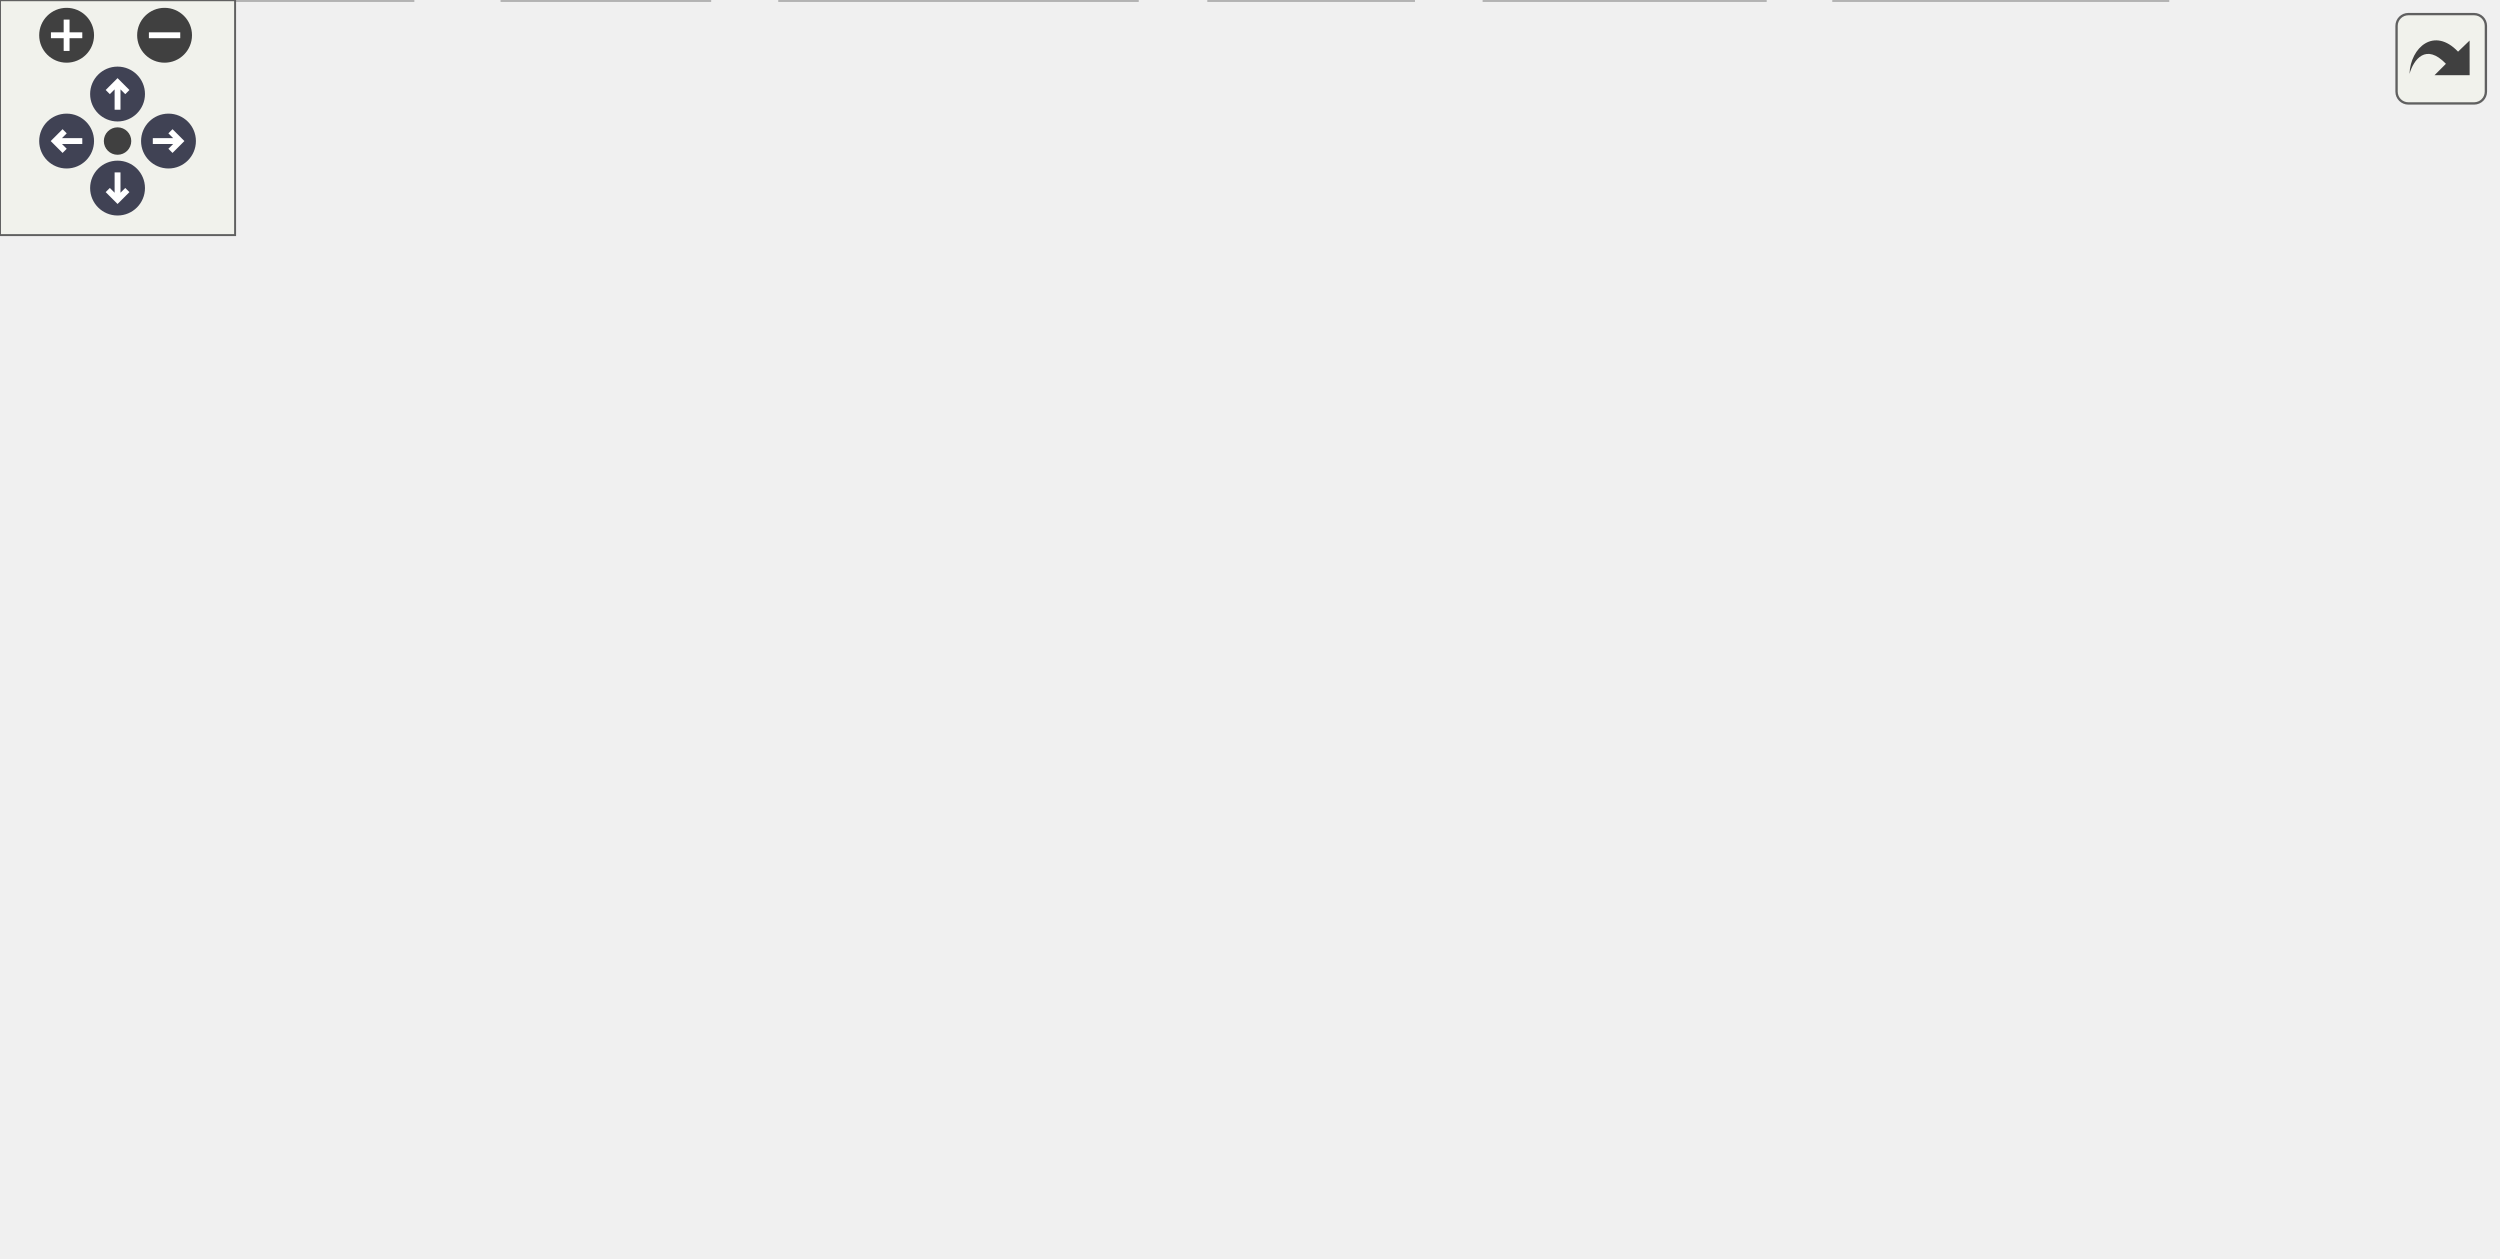
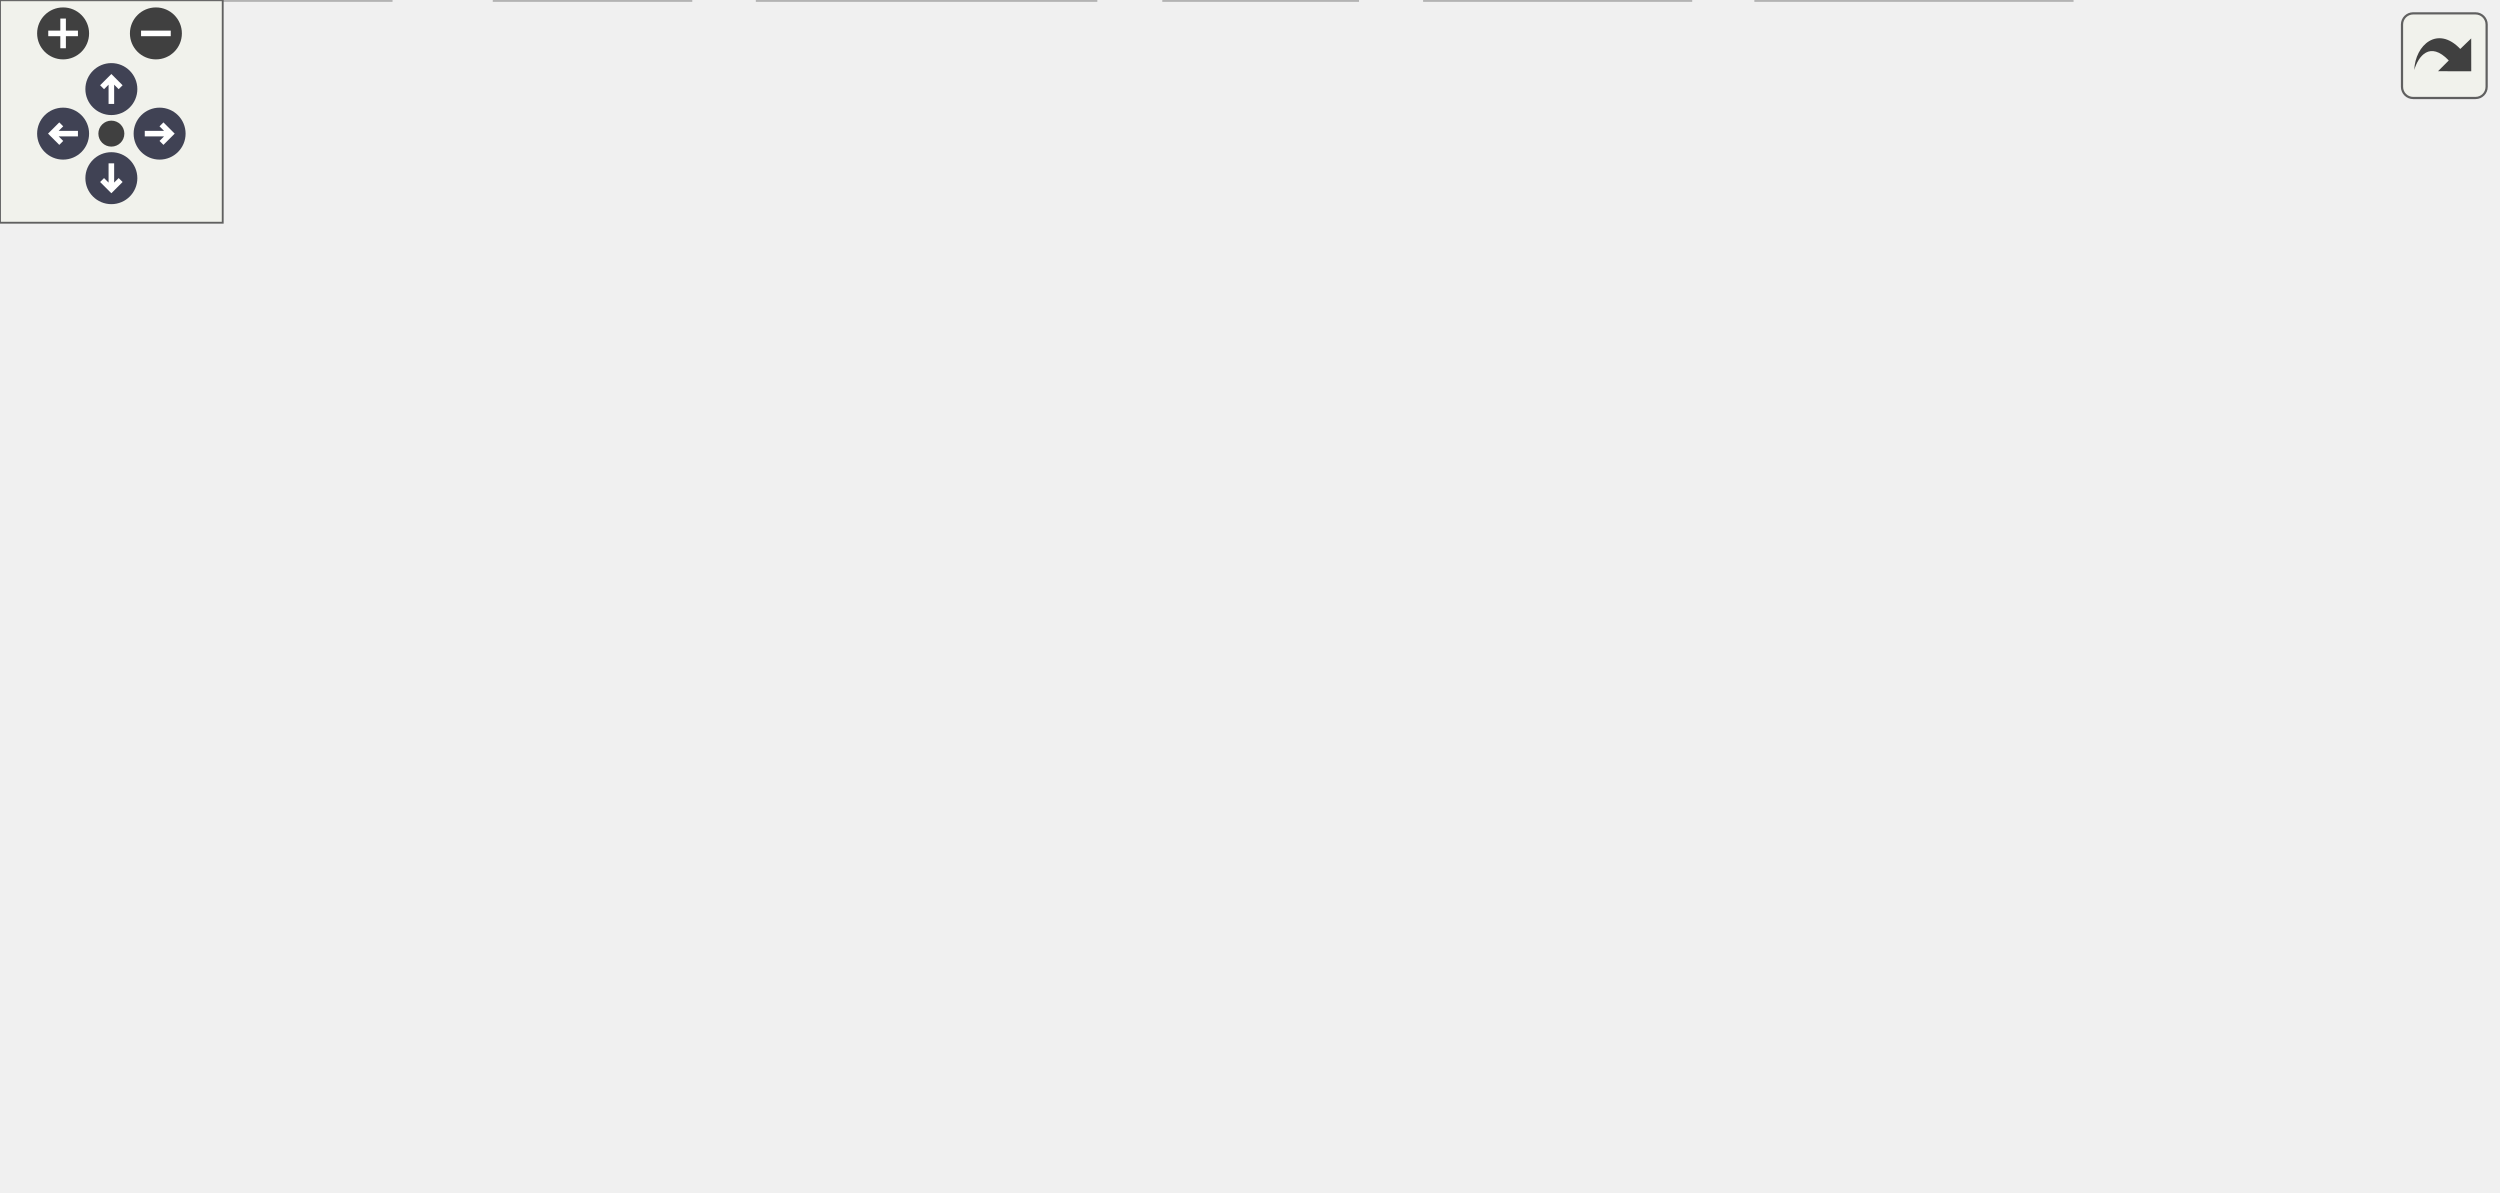
<svg xmlns="http://www.w3.org/2000/svg" xmlns:xlink="http://www.w3.org/1999/xlink" id="main" version="1.1" xml:space="preserve">
  <style type="text/css">
.node, .edge {opacity: 0.7;}
.node.selected, .edge.selected {opacity: 1;}
.edge:hover path { stroke: red; }
.edge:hover polygon { stroke: red; fill: red; }
</style>
  <defs>
    <circle id="rim" cx="0" cy="0" r="7" />
    <circle id="rim2" cx="0" cy="0" r="3.5" />
    <g id="zoomPlus">
      <use xlink:href="#rim" fill="#404040">
        <set attributeName="fill" to="#808080" begin="zoomplus.mouseover" end="zoomplus.mouseout" />
      </use>
      <path d="M-4,0h8M0,-4v8" fill="none" stroke="white" stroke-width="1.5" pointer-events="none" />
    </g>
    <g id="zoomMin">
      <use xlink:href="#rim" fill="#404040">
        <set attributeName="fill" to="#808080" begin="zoomminus.mouseover" end="zoomminus.mouseout" />
      </use>
      <path d="M-4,0h8" fill="none" stroke="white" stroke-width="1.5" pointer-events="none" />
    </g>
    <g id="arrowUp" transform="translate(30 24)">
      <use xlink:href="#rim" />
      <path pointer-events="none" fill="none" stroke="white" stroke-width="1.5" d="M0,-3.0v7 M-2.5,-0.5L0,-3.0L2.5,-0.5" />
    </g>
    <g id="arrowRight" transform="rotate(90) translate(36 -43)">
      <use xlink:href="#rim" />
      <path pointer-events="none" fill="none" stroke="white" stroke-width="1.5" d="M0,-3.0v7 M-2.5,-0.5L0,-3.0L2.5,-0.5" />
    </g>
    <g id="arrowDown" transform="rotate(180) translate(-30 -48)">
      <use xlink:href="#rim" />
      <path pointer-events="none" fill="none" stroke="white" stroke-width="1.5" d="M0,-3.0v7 M-2.5,-0.5L0,-3.0L2.5,-0.5" />
    </g>
    <g id="arrowLeft" transform="rotate(270) translate(-36 17)">
      <use xlink:href="#rim" />
      <path pointer-events="none" fill="none" stroke="white" stroke-width="1.5" d="M0,-3.0v7 M-2.5,-0.5L0,-3.0L2.5,-0.5" />
    </g>
    <g id="resetDef">
      <use xlink:href="#rim2" fill="#404040">
        <set attributeName="fill" to="#808080" begin="reset.mouseover" end="reset.mouseout" />
      </use>
    </g>
  </defs>
  <svg id="graph" class="graph">
    <g id="viewport">
      <g id="Node000001" class="node">
        <g id="a_Node000001">
          <a xlink:title=" ">
-             <polygon fill="#999999" stroke="#666666" points="444.38,-260.5 318.88,-260.5 318.88,-227 444.38,-227 444.38,-260.5" />
-             <text xml:space="preserve" text-anchor="start" x="326.88" y="-247" font-family="Helvetica,sans-Serif" font-size="10.00">source/driver/tmc2209</text>
-             <text xml:space="preserve" text-anchor="middle" x="381.62" y="-234.25" font-family="Helvetica,sans-Serif" font-size="10.00">/tmc2209_uart.c</text>
+             <polygon fill="#999999" stroke="#666666" points="443.38,-260.5 317.88,-260.5 317.88,-227 443.38,-227 443.38,-260.5" />
+             <text xml:space="preserve" text-anchor="start" x="325.88" y="-247" font-family="Helvetica,sans-Serif" font-size="10.00">source/driver/tmc2209</text>
+             <text xml:space="preserve" text-anchor="middle" x="380.62" y="-234.25" font-family="Helvetica,sans-Serif" font-size="10.00">/tmc2209_uart.c</text>
          </a>
        </g>
      </g>
      <g id="Node000002" class="node">
        <g id="a_Node000002">
          <a xlink:href="tmc2209__uart_8h.html" target="_top" xlink:title=" ">
-             <polygon fill="white" stroke="#666666" points="381.88,-191 289.38,-191 289.38,-170.25 381.88,-170.25 381.88,-191" />
-             <text xml:space="preserve" text-anchor="middle" x="335.62" y="-177.5" font-family="Helvetica,sans-Serif" font-size="10.00">tmc2209_uart.h</text>
+             <polygon fill="white" stroke="#666666" points="380.88,-191 288.38,-191 288.38,-170.25 380.88,-170.25 380.88,-191" />
+             <text xml:space="preserve" text-anchor="middle" x="334.62" y="-177.5" font-family="Helvetica,sans-Serif" font-size="10.00">tmc2209_uart.h</text>
          </a>
        </g>
      </g>
      <g id="edge1_Node000001_Node000002" class="edge">
        <g id="a_edge1_Node000001_Node000002">
          <a xlink:title=" ">
-             <path fill="none" stroke="#63b8ff" d="M369.54,-226.69C363.49,-218.66 356.14,-208.88 349.82,-200.49" />
-             <polygon fill="#63b8ff" stroke="#63b8ff" points="352.75,-198.56 343.94,-192.68 347.16,-202.77 352.75,-198.56" />
+             <path fill="none" stroke="#63b8ff" d="M368.54,-226.69C362.49,-218.66 355.14,-208.88 348.82,-200.49" />
+             <polygon fill="#63b8ff" stroke="#63b8ff" points="351.75,-198.56 342.94,-192.68 346.16,-202.77 351.75,-198.56" />
          </a>
        </g>
      </g>
      <g id="Node000003" class="node">
        <g id="a_Node000003">
-           <a xlink:href="tmc2209__shared_8h.html" target="_top" xlink:title=" ">
-             <polygon fill="white" stroke="#666666" points="214.62,-77.5 108.62,-77.5 108.62,-56.75 214.62,-56.75 214.62,-77.5" />
-             <text xml:space="preserve" text-anchor="middle" x="161.62" y="-64" font-family="Helvetica,sans-Serif" font-size="10.00">tmc2209_shared.h</text>
-           </a>
-         </g>
-       </g>
-       <g id="edge14_Node000001_Node000003" class="edge">
-         <g id="a_edge14_Node000001_Node000003">
-           <a xlink:title=" ">
-             <path fill="none" stroke="#63b8ff" d="M318.51,-228.7C268.96,-214.06 202.97,-185.81 169.62,-134.25 161.07,-121.02 159.35,-103.13 159.62,-89.3" />
-             <polygon fill="#63b8ff" stroke="#63b8ff" points="163.11,-89.69 160.2,-79.5 156.12,-89.27 163.11,-89.69" />
+           <a xlink:title=" ">
+             <polygon fill="#e0e0e0" stroke="#999999" points="186,-20.75 133.25,-20.75 133.25,0 186,0 186,-20.75" />
+             <text xml:space="preserve" text-anchor="middle" x="159.62" y="-7.25" font-family="Helvetica,sans-Serif" font-size="10.00">stdint.h</text>
+           </a>
+         </g>
+       </g>
+       <g id="edge17_Node000001_Node000003" class="edge">
+         <g id="a_edge17_Node000001_Node000003">
+           <a xlink:title=" ">
+             <path fill="none" stroke="#63b8ff" d="M317.62,-234.17C280.51,-226.95 233.89,-213.97 197.62,-191 141.07,-155.19 122.12,-140.18 98.62,-77.5 95.39,-68.86 94.48,-64.99 98.62,-56.75 104.9,-44.25 116.44,-34.33 127.8,-26.99" />
+             <polygon fill="#63b8ff" stroke="#63b8ff" points="129.46,-30.07 136.3,-21.97 125.91,-24.04 129.46,-30.07" />
          </a>
        </g>
      </g>
      <g id="Node000004" class="node">
        <g id="a_Node000004">
+           <a xlink:href="tmc2209__shared_8h.html" target="_top" xlink:title=" ">
+             <polygon fill="white" stroke="#666666" points="213.62,-77.5 107.62,-77.5 107.62,-56.75 213.62,-56.75 213.62,-77.5" />
+             <text xml:space="preserve" text-anchor="middle" x="160.62" y="-64" font-family="Helvetica,sans-Serif" font-size="10.00">tmc2209_shared.h</text>
+           </a>
+         </g>
+       </g>
+       <g id="edge15_Node000001_Node000004" class="edge">
+         <g id="a_edge15_Node000001_Node000004">
+           <a xlink:title=" ">
+             <path fill="none" stroke="#63b8ff" d="M317.51,-228.7C267.96,-214.06 201.97,-185.81 168.62,-134.25 160.07,-121.02 158.35,-103.13 158.62,-89.3" />
+             <polygon fill="#63b8ff" stroke="#63b8ff" points="162.11,-89.69 159.2,-79.5 155.12,-89.27 162.11,-89.69" />
+           </a>
+         </g>
+       </g>
+       <g id="Node000005" class="node">
+         <g id="a_Node000005">
          <a xlink:title=" ">
            <polygon fill="#e0e0e0" stroke="#999999" points="105.25,-20.75 0,-20.75 0,0 105.25,0 105.25,-20.75" />
            <text xml:space="preserve" text-anchor="middle" x="52.62" y="-7.25" font-family="Helvetica,sans-Serif" font-size="10.00">fsl_uart_freertos.h</text>
          </a>
        </g>
      </g>
-       <g id="edge21_Node000001_Node000004" class="edge">
-         <g id="a_edge21_Node000001_Node000004">
-           <a xlink:title=" ">
-             <path fill="none" stroke="#63b8ff" d="M318.77,-237.75C273.12,-231.84 211.25,-218.97 163.62,-191 102.59,-155.15 70.47,-71.18 58.38,-32.08" />
-             <polygon fill="#63b8ff" stroke="#63b8ff" points="61.75,-31.14 55.57,-22.54 55.04,-33.12 61.75,-31.14" />
-           </a>
-         </g>
-       </g>
-       <g id="Node000005" class="node">
-         <g id="a_Node000005">
+       <g id="edge22_Node000001_Node000005" class="edge">
+         <g id="a_edge22_Node000001_Node000005">
+           <a xlink:title=" ">
+             <path fill="none" stroke="#63b8ff" d="M317.77,-237.75C272.12,-231.84 210.25,-218.97 162.62,-191 101.74,-155.24 70.12,-71.23 58.26,-32.1" />
+             <polygon fill="#63b8ff" stroke="#63b8ff" points="61.64,-31.19 55.51,-22.55 54.91,-33.13 61.64,-31.19" />
+           </a>
+         </g>
+       </g>
+       <g id="Node000006" class="node">
+         <g id="a_Node000006">
          <a xlink:href="tmc2209__internal_8h.html" target="_top" xlink:title=" ">
-             <polygon fill="white" stroke="#666666" points="307.88,-134.25 197.38,-134.25 197.38,-113.5 307.88,-113.5 307.88,-134.25" />
-             <text xml:space="preserve" text-anchor="middle" x="252.62" y="-120.75" font-family="Helvetica,sans-Serif" font-size="10.00">tmc2209_internal.h</text>
-           </a>
-         </g>
-       </g>
-       <g id="edge15_Node000001_Node000005" class="edge">
-         <g id="a_edge15_Node000001_Node000005">
-           <a xlink:title=" ">
-             <path fill="none" stroke="#63b8ff" d="M334.17,-226.6C315.54,-218.34 295.18,-206.66 280.62,-191 268.81,-178.29 261.56,-159.85 257.41,-145.67" />
-             <polygon fill="#63b8ff" stroke="#63b8ff" points="260.81,-144.82 254.9,-136.02 254.03,-146.58 260.81,-144.82" />
-           </a>
-         </g>
-       </g>
-       <g id="Node000007" class="node">
-         <g id="a_Node000007">
-           <a xlink:title=" ">
-             <polygon fill="#e0e0e0" stroke="#999999" points="181,-20.75 128.25,-20.75 128.25,0 181,0 181,-20.75" />
-             <text xml:space="preserve" text-anchor="middle" x="154.62" y="-7.25" font-family="Helvetica,sans-Serif" font-size="10.00">stdint.h</text>
-           </a>
-         </g>
-       </g>
-       <g id="edge16_Node000001_Node000007" class="edge">
-         <g id="a_edge16_Node000001_Node000007">
-           <a xlink:title=" ">
-             <path fill="none" stroke="#63b8ff" d="M318.62,-234.17C281.51,-226.95 234.89,-213.97 198.62,-191 142.07,-155.19 123.12,-140.18 99.62,-77.5 96.39,-68.86 95.69,-65.09 99.62,-56.75 105.28,-44.75 115.84,-34.84 126.21,-27.38" />
-             <polygon fill="#63b8ff" stroke="#63b8ff" points="127.85,-30.49 134.27,-22.06 124,-24.65 127.85,-30.49" />
+             <polygon fill="white" stroke="#666666" points="306.88,-134.25 196.38,-134.25 196.38,-113.5 306.88,-113.5 306.88,-134.25" />
+             <text xml:space="preserve" text-anchor="middle" x="251.62" y="-120.75" font-family="Helvetica,sans-Serif" font-size="10.00">tmc2209_internal.h</text>
+           </a>
+         </g>
+       </g>
+       <g id="edge16_Node000001_Node000006" class="edge">
+         <g id="a_edge16_Node000001_Node000006">
+           <a xlink:title=" ">
+             <path fill="none" stroke="#63b8ff" d="M333.17,-226.6C314.54,-218.34 294.18,-206.66 279.62,-191 267.81,-178.29 260.56,-159.85 256.41,-145.67" />
+             <polygon fill="#63b8ff" stroke="#63b8ff" points="259.81,-144.82 253.9,-136.02 253.03,-146.58 259.81,-144.82" />
          </a>
        </g>
      </g>
      <g id="Node000008" class="node">
        <g id="a_Node000008">
          <a xlink:title=" ">
-             <polygon fill="#e0e0e0" stroke="#999999" points="450.38,-20.75 378.88,-20.75 378.88,0 450.38,0 450.38,-20.75" />
-             <text xml:space="preserve" text-anchor="middle" x="414.62" y="-7.25" font-family="Helvetica,sans-Serif" font-size="10.00">FreeRTOS.h</text>
-           </a>
-         </g>
-       </g>
-       <g id="edge18_Node000001_Node000008" class="edge">
-         <g id="a_edge18_Node000001_Node000008">
-           <a xlink:title=" ">
-             <path fill="none" stroke="#63b8ff" d="M384.54,-226.92C386.39,-216.69 388.77,-203.08 390.62,-191 399.44,-133.65 408.01,-65.7 412.11,-32.19" />
-             <polygon fill="#63b8ff" stroke="#63b8ff" points="415.54,-32.98 413.28,-22.63 408.59,-32.14 415.54,-32.98" />
+             <polygon fill="#e0e0e0" stroke="#999999" points="455.38,-20.75 383.88,-20.75 383.88,0 455.38,0 455.38,-20.75" />
+             <text xml:space="preserve" text-anchor="middle" x="419.62" y="-7.25" font-family="Helvetica,sans-Serif" font-size="10.00">FreeRTOS.h</text>
+           </a>
+         </g>
+       </g>
+       <g id="edge19_Node000001_Node000008" class="edge">
+         <g id="a_edge19_Node000001_Node000008">
+           <a xlink:title=" ">
+             <path fill="none" stroke="#63b8ff" d="M383.41,-226.9C385.2,-216.66 387.57,-203.05 389.62,-191 399.42,-133.52 410.68,-65.63 416.2,-32.16" />
+             <polygon fill="#63b8ff" stroke="#63b8ff" points="419.6,-33.04 417.78,-22.61 412.69,-31.9 419.6,-33.04" />
          </a>
        </g>
      </g>
      <g id="Node000010" class="node">
        <g id="a_Node000010">
          <a xlink:title=" ">
-             <polygon fill="#e0e0e0" stroke="#999999" points="553.12,-20.75 468.12,-20.75 468.12,0 553.12,0 553.12,-20.75" />
-             <text xml:space="preserve" text-anchor="middle" x="510.62" y="-7.25" font-family="Helvetica,sans-Serif" font-size="10.00">fsl_common.h</text>
-           </a>
-         </g>
-       </g>
-       <g id="edge19_Node000001_Node000010" class="edge">
-         <g id="a_edge19_Node000001_Node000010">
-           <a xlink:title=" ">
-             <path fill="none" stroke="#63b8ff" d="M444.6,-238.15C508.9,-232 602.37,-218.49 624.62,-191 669.87,-135.1 580.34,-60.32 534.88,-27.72" />
-             <polygon fill="#63b8ff" stroke="#63b8ff" points="537.09,-24.99 526.89,-22.12 533.07,-30.73 537.09,-24.99" />
+             <polygon fill="#e0e0e0" stroke="#999999" points="558.12,-20.75 473.12,-20.75 473.12,0 558.12,0 558.12,-20.75" />
+             <text xml:space="preserve" text-anchor="middle" x="515.62" y="-7.25" font-family="Helvetica,sans-Serif" font-size="10.00">fsl_common.h</text>
+           </a>
+         </g>
+       </g>
+       <g id="edge20_Node000001_Node000010" class="edge">
+         <g id="a_edge20_Node000001_Node000010">
+           <a xlink:title=" ">
+             <path fill="none" stroke="#63b8ff" d="M410.78,-226.6C425.07,-217.69 441.41,-205.49 452.62,-191 490.64,-141.89 506.79,-68.09 512.69,-32.31" />
+             <polygon fill="#63b8ff" stroke="#63b8ff" points="516.15,-32.87 514.2,-22.46 509.23,-31.82 516.15,-32.87" />
          </a>
        </g>
      </g>
      <g id="Node000012" class="node">
        <g id="a_Node000012">
          <a xlink:title=" ">
-             <polygon fill="#e0e0e0" stroke="#999999" points="536.12,-191 487.12,-191 487.12,-170.25 536.12,-170.25 536.12,-191" />
-             <text xml:space="preserve" text-anchor="middle" x="511.62" y="-177.5" font-family="Helvetica,sans-Serif" font-size="10.00">stdio.h</text>
-           </a>
-         </g>
-       </g>
-       <g id="edge17_Node000001_Node000012" class="edge">
-         <g id="a_edge17_Node000001_Node000012">
-           <a xlink:title=" ">
-             <path fill="none" stroke="#63b8ff" d="M416.12,-226.53C436.08,-217.14 461.01,-205.42 480.39,-196.31" />
-             <polygon fill="#63b8ff" stroke="#63b8ff" points="481.87,-199.48 489.43,-192.06 478.9,-193.15 481.87,-199.48" />
+             <polygon fill="#e0e0e0" stroke="#999999" points="593.12,-191 544.12,-191 544.12,-170.25 593.12,-170.25 593.12,-191" />
+             <text xml:space="preserve" text-anchor="middle" x="568.62" y="-177.5" font-family="Helvetica,sans-Serif" font-size="10.00">stdio.h</text>
+           </a>
+         </g>
+       </g>
+       <g id="edge18_Node000001_Node000012" class="edge">
+         <g id="a_edge18_Node000001_Node000012">
+           <a xlink:title=" ">
+             <path fill="none" stroke="#63b8ff" d="M430.51,-226.53C462.78,-216.04 504.02,-202.63 533,-193.21" />
+             <polygon fill="#63b8ff" stroke="#63b8ff" points="533.97,-196.57 542.4,-190.15 531.81,-189.91 533.97,-196.57" />
          </a>
        </g>
      </g>
      <g id="Node000013" class="node">
        <g id="a_Node000013">
          <a xlink:title=" ">
-             <polygon fill="#e0e0e0" stroke="#999999" points="615.5,-191 553.75,-191 553.75,-170.25 615.5,-170.25 615.5,-191" />
-             <text xml:space="preserve" text-anchor="middle" x="584.62" y="-177.5" font-family="Helvetica,sans-Serif" font-size="10.00">fsl_port.h</text>
-           </a>
-         </g>
-       </g>
-       <g id="edge20_Node000001_Node000013" class="edge">
-         <g id="a_edge20_Node000001_Node000013">
-           <a xlink:title=" ">
-             <path fill="none" stroke="#63b8ff" d="M435.49,-226.53C468.97,-216.45 511.38,-203.68 542.42,-194.33" />
-             <polygon fill="#63b8ff" stroke="#63b8ff" points="543.28,-197.73 551.85,-191.49 541.26,-191.03 543.28,-197.73" />
+             <polygon fill="#e0e0e0" stroke="#999999" points="672.5,-191 610.75,-191 610.75,-170.25 672.5,-170.25 672.5,-191" />
+             <text xml:space="preserve" text-anchor="middle" x="641.62" y="-177.5" font-family="Helvetica,sans-Serif" font-size="10.00">fsl_port.h</text>
+           </a>
+         </g>
+       </g>
+       <g id="edge21_Node000001_Node000013" class="edge">
+         <g id="a_edge21_Node000001_Node000013">
+           <a xlink:title=" ">
+             <path fill="none" stroke="#63b8ff" d="M443.81,-228.14C485.56,-218.46 541.79,-205.37 599.4,-191.75" />
+             <polygon fill="#63b8ff" stroke="#63b8ff" points="600.15,-195.17 609.08,-189.46 598.54,-188.36 600.15,-195.17" />
          </a>
        </g>
      </g>
      <g id="Node000014" class="node">
        <g id="a_Node000014">
          <a xlink:href="log_8h.html" target="_top" xlink:title=" ">
-             <polygon fill="white" stroke="#666666" points="488.62,-77.5 448.62,-77.5 448.62,-56.75 488.62,-56.75 488.62,-77.5" />
-             <text xml:space="preserve" text-anchor="middle" x="468.62" y="-64" font-family="Helvetica,sans-Serif" font-size="10.00">log.h</text>
-           </a>
-         </g>
-       </g>
-       <g id="edge22_Node000001_Node000014" class="edge">
-         <g id="a_edge22_Node000001_Node000014">
-           <a xlink:title=" ">
-             <path fill="none" stroke="#63b8ff" d="M402.9,-226.61C413.83,-217.3 426.51,-204.73 434.62,-191 453.89,-158.4 462.59,-114.49 466.24,-88.95" />
-             <polygon fill="#63b8ff" stroke="#63b8ff" points="469.69,-89.59 467.5,-79.22 462.75,-88.69 469.69,-89.59" />
+             <polygon fill="white" stroke="#666666" points="487.62,-77.5 447.62,-77.5 447.62,-56.75 487.62,-56.75 487.62,-77.5" />
+             <text xml:space="preserve" text-anchor="middle" x="467.62" y="-64" font-family="Helvetica,sans-Serif" font-size="10.00">log.h</text>
+           </a>
+         </g>
+       </g>
+       <g id="edge23_Node000001_Node000014" class="edge">
+         <g id="a_edge23_Node000001_Node000014">
+           <a xlink:title=" ">
+             <path fill="none" stroke="#63b8ff" d="M401.9,-226.61C412.83,-217.3 425.51,-204.73 433.62,-191 452.89,-158.4 461.59,-114.49 465.24,-88.95" />
+             <polygon fill="#63b8ff" stroke="#63b8ff" points="468.69,-89.59 466.5,-79.22 461.75,-88.69 468.69,-89.59" />
          </a>
        </g>
      </g>
      <g id="edge2_Node000002_Node000003" class="edge">
        <g id="a_edge2_Node000002_Node000003">
          <a xlink:title=" ">
-             <path fill="none" stroke="#63b8ff" d="M289.08,-175.62C257.29,-170.62 216.11,-159.41 188.62,-134.25 175.62,-122.34 168.73,-103.27 165.18,-88.65" />
-             <polygon fill="#63b8ff" stroke="#63b8ff" points="168.67,-88.26 163.22,-79.17 161.81,-89.67 168.67,-88.26" />
-           </a>
-         </g>
-       </g>
-       <g id="edge4_Node000002_Node000005" class="edge">
-         <g id="a_edge4_Node000002_Node000005">
-           <a xlink:title=" ">
-             <path fill="none" stroke="#63b8ff" d="M320.79,-169.84C308.51,-161.74 290.84,-150.08 276.57,-140.67" />
-             <polygon fill="#63b8ff" stroke="#63b8ff" points="278.87,-138 268.6,-135.41 275.02,-143.84 278.87,-138" />
-           </a>
-         </g>
-       </g>
-       <g id="edge12_Node000002_Node000007" class="edge">
-         <g id="a_edge12_Node000002_Node000007">
-           <a xlink:title=" ">
-             <path fill="none" stroke="#63b8ff" d="M335.01,-170.15C333.68,-156.4 329.53,-130.69 316.62,-113.5 314.24,-110.32 225.13,-54.97 180.11,-27.12" />
-             <polygon fill="#63b8ff" stroke="#63b8ff" points="182.09,-24.23 171.74,-21.94 178.41,-30.18 182.09,-24.23" />
-           </a>
-         </g>
-       </g>
-       <g id="edge13_Node000002_Node000008" class="edge">
-         <g id="a_edge13_Node000002_Node000008">
-           <a xlink:title=" ">
-             <path fill="none" stroke="#63b8ff" d="M340.1,-170.1C352.59,-143.5 388.03,-68.02 405.14,-31.57" />
-             <polygon fill="#63b8ff" stroke="#63b8ff" points="408.28,-33.13 409.36,-22.59 401.94,-30.15 408.28,-33.13" />
-           </a>
-         </g>
-       </g>
-       <g id="edge3_Node000003_Node000004" class="edge">
-         <g id="a_edge3_Node000003_Node000004">
-           <a xlink:title=" ">
-             <path fill="none" stroke="#63b8ff" d="M142.14,-56.34C125.48,-47.97 101.24,-35.79 82.19,-26.22" />
-             <polygon fill="#63b8ff" stroke="#63b8ff" points="83.8,-23.12 73.3,-21.76 80.66,-29.37 83.8,-23.12" />
-           </a>
-         </g>
-       </g>
-       <g id="edge5_Node000005_Node000003" class="edge">
-         <g id="a_edge5_Node000005_Node000003">
-           <a xlink:title=" ">
-             <path fill="none" stroke="#63b8ff" d="M236.36,-113.09C222.77,-104.91 203.15,-93.11 187.42,-83.65" />
-             <polygon fill="#63b8ff" stroke="#63b8ff" points="189.42,-80.77 179.05,-78.61 185.81,-86.76 189.42,-80.77" />
-           </a>
-         </g>
-       </g>
-       <g id="Node000006" class="node">
-         <g id="a_Node000006">
+             <path fill="none" stroke="#63b8ff" d="M333.97,-170.18C332.6,-156.46 328.39,-130.8 315.62,-113.5 315.62,-113.5 227.84,-56.03 183.97,-27.31" />
+             <polygon fill="#63b8ff" stroke="#63b8ff" points="186.13,-24.55 175.85,-22 182.3,-30.4 186.13,-24.55" />
+           </a>
+         </g>
+       </g>
+       <g id="edge3_Node000002_Node000004" class="edge">
+         <g id="a_edge3_Node000002_Node000004">
+           <a xlink:title=" ">
+             <path fill="none" stroke="#63b8ff" d="M288.08,-175.62C256.29,-170.62 215.11,-159.41 187.62,-134.25 174.62,-122.34 167.73,-103.27 164.18,-88.65" />
+             <polygon fill="#63b8ff" stroke="#63b8ff" points="167.67,-88.26 162.22,-79.17 160.81,-89.67 167.67,-88.26" />
+           </a>
+         </g>
+       </g>
+       <g id="edge6_Node000002_Node000006" class="edge">
+         <g id="a_edge6_Node000002_Node000006">
+           <a xlink:title=" ">
+             <path fill="none" stroke="#63b8ff" d="M319.79,-169.84C307.51,-161.74 289.84,-150.08 275.57,-140.67" />
+             <polygon fill="#63b8ff" stroke="#63b8ff" points="277.87,-138 267.6,-135.41 274.02,-143.84 277.87,-138" />
+           </a>
+         </g>
+       </g>
+       <g id="edge14_Node000002_Node000008" class="edge">
+         <g id="a_edge14_Node000002_Node000008">
+           <a xlink:title=" ">
+             <path fill="none" stroke="#63b8ff" d="M339.44,-170.1C352.93,-143.39 391.34,-67.37 409.66,-31.1" />
+             <polygon fill="#63b8ff" stroke="#63b8ff" points="412.58,-33.07 413.97,-22.57 406.34,-29.92 412.58,-33.07" />
+           </a>
+         </g>
+       </g>
+       <g id="edge4_Node000004_Node000003" class="edge">
+         <g id="a_edge4_Node000004_Node000003">
+           <a xlink:title=" ">
+             <path fill="none" stroke="#63b8ff" d="M160.45,-56.34C160.33,-49.72 160.16,-40.72 160.01,-32.52" />
+             <polygon fill="#63b8ff" stroke="#63b8ff" points="163.51,-32.53 159.83,-22.59 156.51,-32.65 163.51,-32.53" />
+           </a>
+         </g>
+       </g>
+       <g id="edge5_Node000004_Node000005" class="edge">
+         <g id="a_edge5_Node000004_Node000005">
+           <a xlink:title=" ">
+             <path fill="none" stroke="#63b8ff" d="M141.32,-56.34C124.81,-47.97 100.79,-35.79 81.92,-26.22" />
+             <polygon fill="#63b8ff" stroke="#63b8ff" points="83.62,-23.16 73.12,-21.76 80.45,-29.41 83.62,-23.16" />
+           </a>
+         </g>
+       </g>
+       <g id="edge7_Node000006_Node000004" class="edge">
+         <g id="a_edge7_Node000006_Node000004">
+           <a xlink:title=" ">
+             <path fill="none" stroke="#63b8ff" d="M235.36,-113.09C221.77,-104.91 202.15,-93.11 186.42,-83.65" />
+             <polygon fill="#63b8ff" stroke="#63b8ff" points="188.42,-80.77 178.05,-78.61 184.81,-86.76 188.42,-80.77" />
+           </a>
+         </g>
+       </g>
+       <g id="Node000007" class="node">
+         <g id="a_Node000007">
          <a xlink:href="cmd__handle_8h.html" target="_top" xlink:title=" ">
-             <polygon fill="white" stroke="#666666" points="354.75,-77.5 270.5,-77.5 270.5,-56.75 354.75,-56.75 354.75,-77.5" />
-             <text xml:space="preserve" text-anchor="middle" x="312.62" y="-64" font-family="Helvetica,sans-Serif" font-size="10.00">cmd_handle.h</text>
-           </a>
-         </g>
-       </g>
-       <g id="edge6_Node000005_Node000006" class="edge">
-         <g id="a_edge6_Node000005_Node000006">
-           <a xlink:title=" ">
-             <path fill="none" stroke="#63b8ff" d="M263.35,-113.09C271.71,-105.46 283.54,-94.67 293.51,-85.57" />
-             <polygon fill="#63b8ff" stroke="#63b8ff" points="295.85,-88.17 300.87,-78.85 291.13,-83 295.85,-88.17" />
-           </a>
-         </g>
-       </g>
-       <g id="edge7_Node000006_Node000007" class="edge">
-         <g id="a_edge7_Node000006_Node000007">
-           <a xlink:title=" ">
-             <path fill="none" stroke="#63b8ff" d="M284.38,-56.34C258.6,-47.4 220.31,-34.14 192,-24.33" />
-             <polygon fill="#63b8ff" stroke="#63b8ff" points="193.34,-21.09 182.74,-21.12 191.04,-27.7 193.34,-21.09" />
-           </a>
-         </g>
-       </g>
-       <g id="edge8_Node000006_Node000008" class="edge">
-         <g id="a_edge8_Node000006_Node000008">
-           <a xlink:title=" ">
-             <path fill="none" stroke="#63b8ff" d="M330.86,-56.34C346.31,-48.05 368.71,-36.02 386.46,-26.49" />
-             <polygon fill="#63b8ff" stroke="#63b8ff" points="388.06,-29.61 395.21,-21.79 384.75,-23.44 388.06,-29.61" />
+             <polygon fill="white" stroke="#666666" points="353.75,-77.5 269.5,-77.5 269.5,-56.75 353.75,-56.75 353.75,-77.5" />
+             <text xml:space="preserve" text-anchor="middle" x="311.62" y="-64" font-family="Helvetica,sans-Serif" font-size="10.00">cmd_handle.h</text>
+           </a>
+         </g>
+       </g>
+       <g id="edge8_Node000006_Node000007" class="edge">
+         <g id="a_edge8_Node000006_Node000007">
+           <a xlink:title=" ">
+             <path fill="none" stroke="#63b8ff" d="M262.35,-113.09C270.71,-105.46 282.54,-94.67 292.51,-85.57" />
+             <polygon fill="#63b8ff" stroke="#63b8ff" points="294.85,-88.17 299.87,-78.85 290.13,-83 294.85,-88.17" />
+           </a>
+         </g>
+       </g>
+       <g id="edge9_Node000007_Node000003" class="edge">
+         <g id="a_edge9_Node000007_Node000003">
+           <a xlink:title=" ">
+             <path fill="none" stroke="#63b8ff" d="M284.45,-56.34C260.06,-47.55 224.03,-34.57 196.94,-24.82" />
+             <polygon fill="#63b8ff" stroke="#63b8ff" points="198.33,-21.6 187.73,-21.5 195.96,-28.18 198.33,-21.6" />
+           </a>
+         </g>
+       </g>
+       <g id="edge10_Node000007_Node000008" class="edge">
+         <g id="a_edge10_Node000007_Node000008">
+           <a xlink:title=" ">
+             <path fill="none" stroke="#63b8ff" d="M330.93,-56.34C347.44,-47.97 371.46,-35.79 390.33,-26.22" />
+             <polygon fill="#63b8ff" stroke="#63b8ff" points="391.8,-29.41 399.13,-21.76 388.63,-23.16 391.8,-29.41" />
          </a>
        </g>
      </g>
      <g id="Node000009" class="node">
        <g id="a_Node000009">
          <a xlink:title=" ">
-             <polygon fill="#e0e0e0" stroke="#999999" points="290.12,-20.75 199.12,-20.75 199.12,0 290.12,0 290.12,-20.75" />
-             <text xml:space="preserve" text-anchor="middle" x="244.62" y="-7.25" font-family="Helvetica,sans-Serif" font-size="10.00">event_groups.h</text>
-           </a>
-         </g>
-       </g>
-       <g id="edge9_Node000006_Node000009" class="edge">
-         <g id="a_edge9_Node000006_Node000009">
-           <a xlink:title=" ">
-             <path fill="none" stroke="#63b8ff" d="M300.47,-56.34C290.8,-48.55 277.04,-37.47 265.6,-28.26" />
-             <polygon fill="#63b8ff" stroke="#63b8ff" points="267.84,-25.57 257.86,-22.03 263.45,-31.03 267.84,-25.57" />
-           </a>
-         </g>
-       </g>
-       <g id="edge10_Node000006_Node000010" class="edge">
-         <g id="a_edge10_Node000006_Node000010">
-           <a xlink:title=" ">
-             <path fill="none" stroke="#63b8ff" d="M348.02,-56.34C380.44,-47.37 428.64,-34.04 464.15,-24.23" />
-             <polygon fill="#63b8ff" stroke="#63b8ff" points="465.04,-27.61 473.74,-21.57 463.17,-20.87 465.04,-27.61" />
+             <polygon fill="#e0e0e0" stroke="#999999" points="295.12,-20.75 204.12,-20.75 204.12,0 295.12,0 295.12,-20.75" />
+             <text xml:space="preserve" text-anchor="middle" x="249.62" y="-7.25" font-family="Helvetica,sans-Serif" font-size="10.00">event_groups.h</text>
+           </a>
+         </g>
+       </g>
+       <g id="edge11_Node000007_Node000009" class="edge">
+         <g id="a_edge11_Node000007_Node000009">
+           <a xlink:title=" ">
+             <path fill="none" stroke="#63b8ff" d="M300.54,-56.34C291.81,-48.63 279.43,-37.7 269.06,-28.54" />
+             <polygon fill="#63b8ff" stroke="#63b8ff" points="271.56,-26.08 261.75,-22.08 266.93,-31.32 271.56,-26.08" />
+           </a>
+         </g>
+       </g>
+       <g id="edge12_Node000007_Node000010" class="edge">
+         <g id="a_edge12_Node000007_Node000010">
+           <a xlink:title=" ">
+             <path fill="none" stroke="#63b8ff" d="M348.1,-56.34C381.64,-47.33 431.59,-33.93 468.22,-24.1" />
+             <polygon fill="#63b8ff" stroke="#63b8ff" points="468.91,-27.54 477.66,-21.56 467.1,-20.77 468.91,-27.54" />
          </a>
        </g>
      </g>
      <g id="Node000011" class="node">
        <g id="a_Node000011">
          <a xlink:title=" ">
-             <polygon fill="#e0e0e0" stroke="#999999" points="360.62,-20.75 308.62,-20.75 308.62,0 360.62,0 360.62,-20.75" />
-             <text xml:space="preserve" text-anchor="middle" x="334.62" y="-7.25" font-family="Helvetica,sans-Serif" font-size="10.00">stdlib.h</text>
-           </a>
-         </g>
-       </g>
-       <g id="edge11_Node000006_Node000011" class="edge">
-         <g id="a_edge11_Node000006_Node000011">
-           <a xlink:title=" ">
-             <path fill="none" stroke="#63b8ff" d="M316.56,-56.34C319.31,-49.49 323.09,-40.09 326.48,-31.65" />
-             <polygon fill="#63b8ff" stroke="#63b8ff" points="329.68,-33.07 330.16,-22.48 323.19,-30.46 329.68,-33.07" />
-           </a>
-         </g>
-       </g>
-       <g id="edge23_Node000014_Node000008" class="edge">
-         <g id="a_edge23_Node000014_Node000008">
-           <a xlink:title=" ">
-             <path fill="none" stroke="#63b8ff" d="M458.97,-56.34C451.52,-48.78 441.02,-38.14 432.1,-29.1" />
-             <polygon fill="#63b8ff" stroke="#63b8ff" points="434.77,-26.82 425.26,-22.16 429.79,-31.73 434.77,-26.82" />
-           </a>
-         </g>
-       </g>
-       <g id="edge24_Node000014_Node000010" class="edge">
-         <g id="a_edge24_Node000014_Node000010">
-           <a xlink:title=" ">
-             <path fill="none" stroke="#63b8ff" d="M476.13,-56.34C481.75,-49.02 489.59,-38.79 496.38,-29.94" />
-             <polygon fill="#63b8ff" stroke="#63b8ff" points="498.95,-32.34 502.26,-22.28 493.4,-28.08 498.95,-32.34" />
+             <polygon fill="#e0e0e0" stroke="#999999" points="365.62,-20.75 313.62,-20.75 313.62,0 365.62,0 365.62,-20.75" />
+             <text xml:space="preserve" text-anchor="middle" x="339.62" y="-7.25" font-family="Helvetica,sans-Serif" font-size="10.00">stdlib.h</text>
+           </a>
+         </g>
+       </g>
+       <g id="edge13_Node000007_Node000011" class="edge">
+         <g id="a_edge13_Node000007_Node000011">
+           <a xlink:title=" ">
+             <path fill="none" stroke="#63b8ff" d="M316.63,-56.34C320.21,-49.33 325.16,-39.66 329.55,-31.08" />
+             <polygon fill="#63b8ff" stroke="#63b8ff" points="332.54,-32.92 333.97,-22.43 326.3,-29.74 332.54,-32.92" />
+           </a>
+         </g>
+       </g>
+       <g id="edge24_Node000014_Node000008" class="edge">
+         <g id="a_edge24_Node000014_Node000008">
+           <a xlink:title=" ">
+             <path fill="none" stroke="#63b8ff" d="M459.04,-56.34C452.56,-48.94 443.47,-38.57 435.65,-29.66" />
+             <polygon fill="#63b8ff" stroke="#63b8ff" points="438.35,-27.43 429.13,-22.22 433.09,-32.04 438.35,-27.43" />
+           </a>
+         </g>
+       </g>
+       <g id="edge25_Node000014_Node000010" class="edge">
+         <g id="a_edge25_Node000014_Node000010">
+           <a xlink:title=" ">
+             <path fill="none" stroke="#63b8ff" d="M476.21,-56.34C482.69,-48.94 491.78,-38.57 499.6,-29.66" />
+             <polygon fill="#63b8ff" stroke="#63b8ff" points="502.16,-32.04 506.12,-22.22 496.9,-27.43 502.16,-32.04" />
          </a>
        </g>
      </g>
    </g>
  </svg>
  <g id="navigator" transform="translate(0 0)" fill="#404254">
    <rect fill="#f2f5e9" fill-opacity="0.5" stroke="#606060" stroke-width=".5" x="0" y="0" width="60" height="60" />
    <use id="zoomplus" xlink:href="#zoomPlus" x="17" y="9" />
    <use id="zoomminus" xlink:href="#zoomMin" x="42" y="9" />
    <use id="reset" xlink:href="#resetDef" x="30" y="36" />
    <use id="arrowup" xlink:href="#arrowUp" x="0" y="0" />
    <use id="arrowright" xlink:href="#arrowRight" x="0" y="0" />
    <use id="arrowdown" xlink:href="#arrowDown" x="0" y="0" />
    <use id="arrowleft" xlink:href="#arrowLeft" x="0" y="0" />
  </g>
  <svg viewBox="0 0 15 15" width="100%" height="30px" preserveAspectRatio="xMaxYMin meet">
    <g id="arrow_out" transform="scale(0.3 0.3)">
      <a xlink:href="tmc2209__uart_8c__incl_org.svg" target="_base">
        <rect id="button" ry="5" rx="5" y="6" x="6" height="38" width="38" fill="#f2f5e9" fill-opacity="0.5" stroke="#606060" stroke-width="1.0" />
        <path id="arrow" d="M 11.5,31.437 C 11.94,20.098 22.043,11.323 32.159,21.979 L 37.069,17.246 C 37.069,17.246 37.088,32 37.088,32 L 22.16,31.978 C 22.16,31.978 26.998,27.14 26.998,27.14 C 18.529,18.264 13.292,25.23 11.5,31.437 z" style="fill:#404040;" />
      </a>
    </g>
  </svg>
  <style type="text/css">

[data-mouse-over-selected='false'] { opacity: 0.7; }
[data-mouse-over-selected='true']  { opacity: 1.0; }

</style>
</svg>
